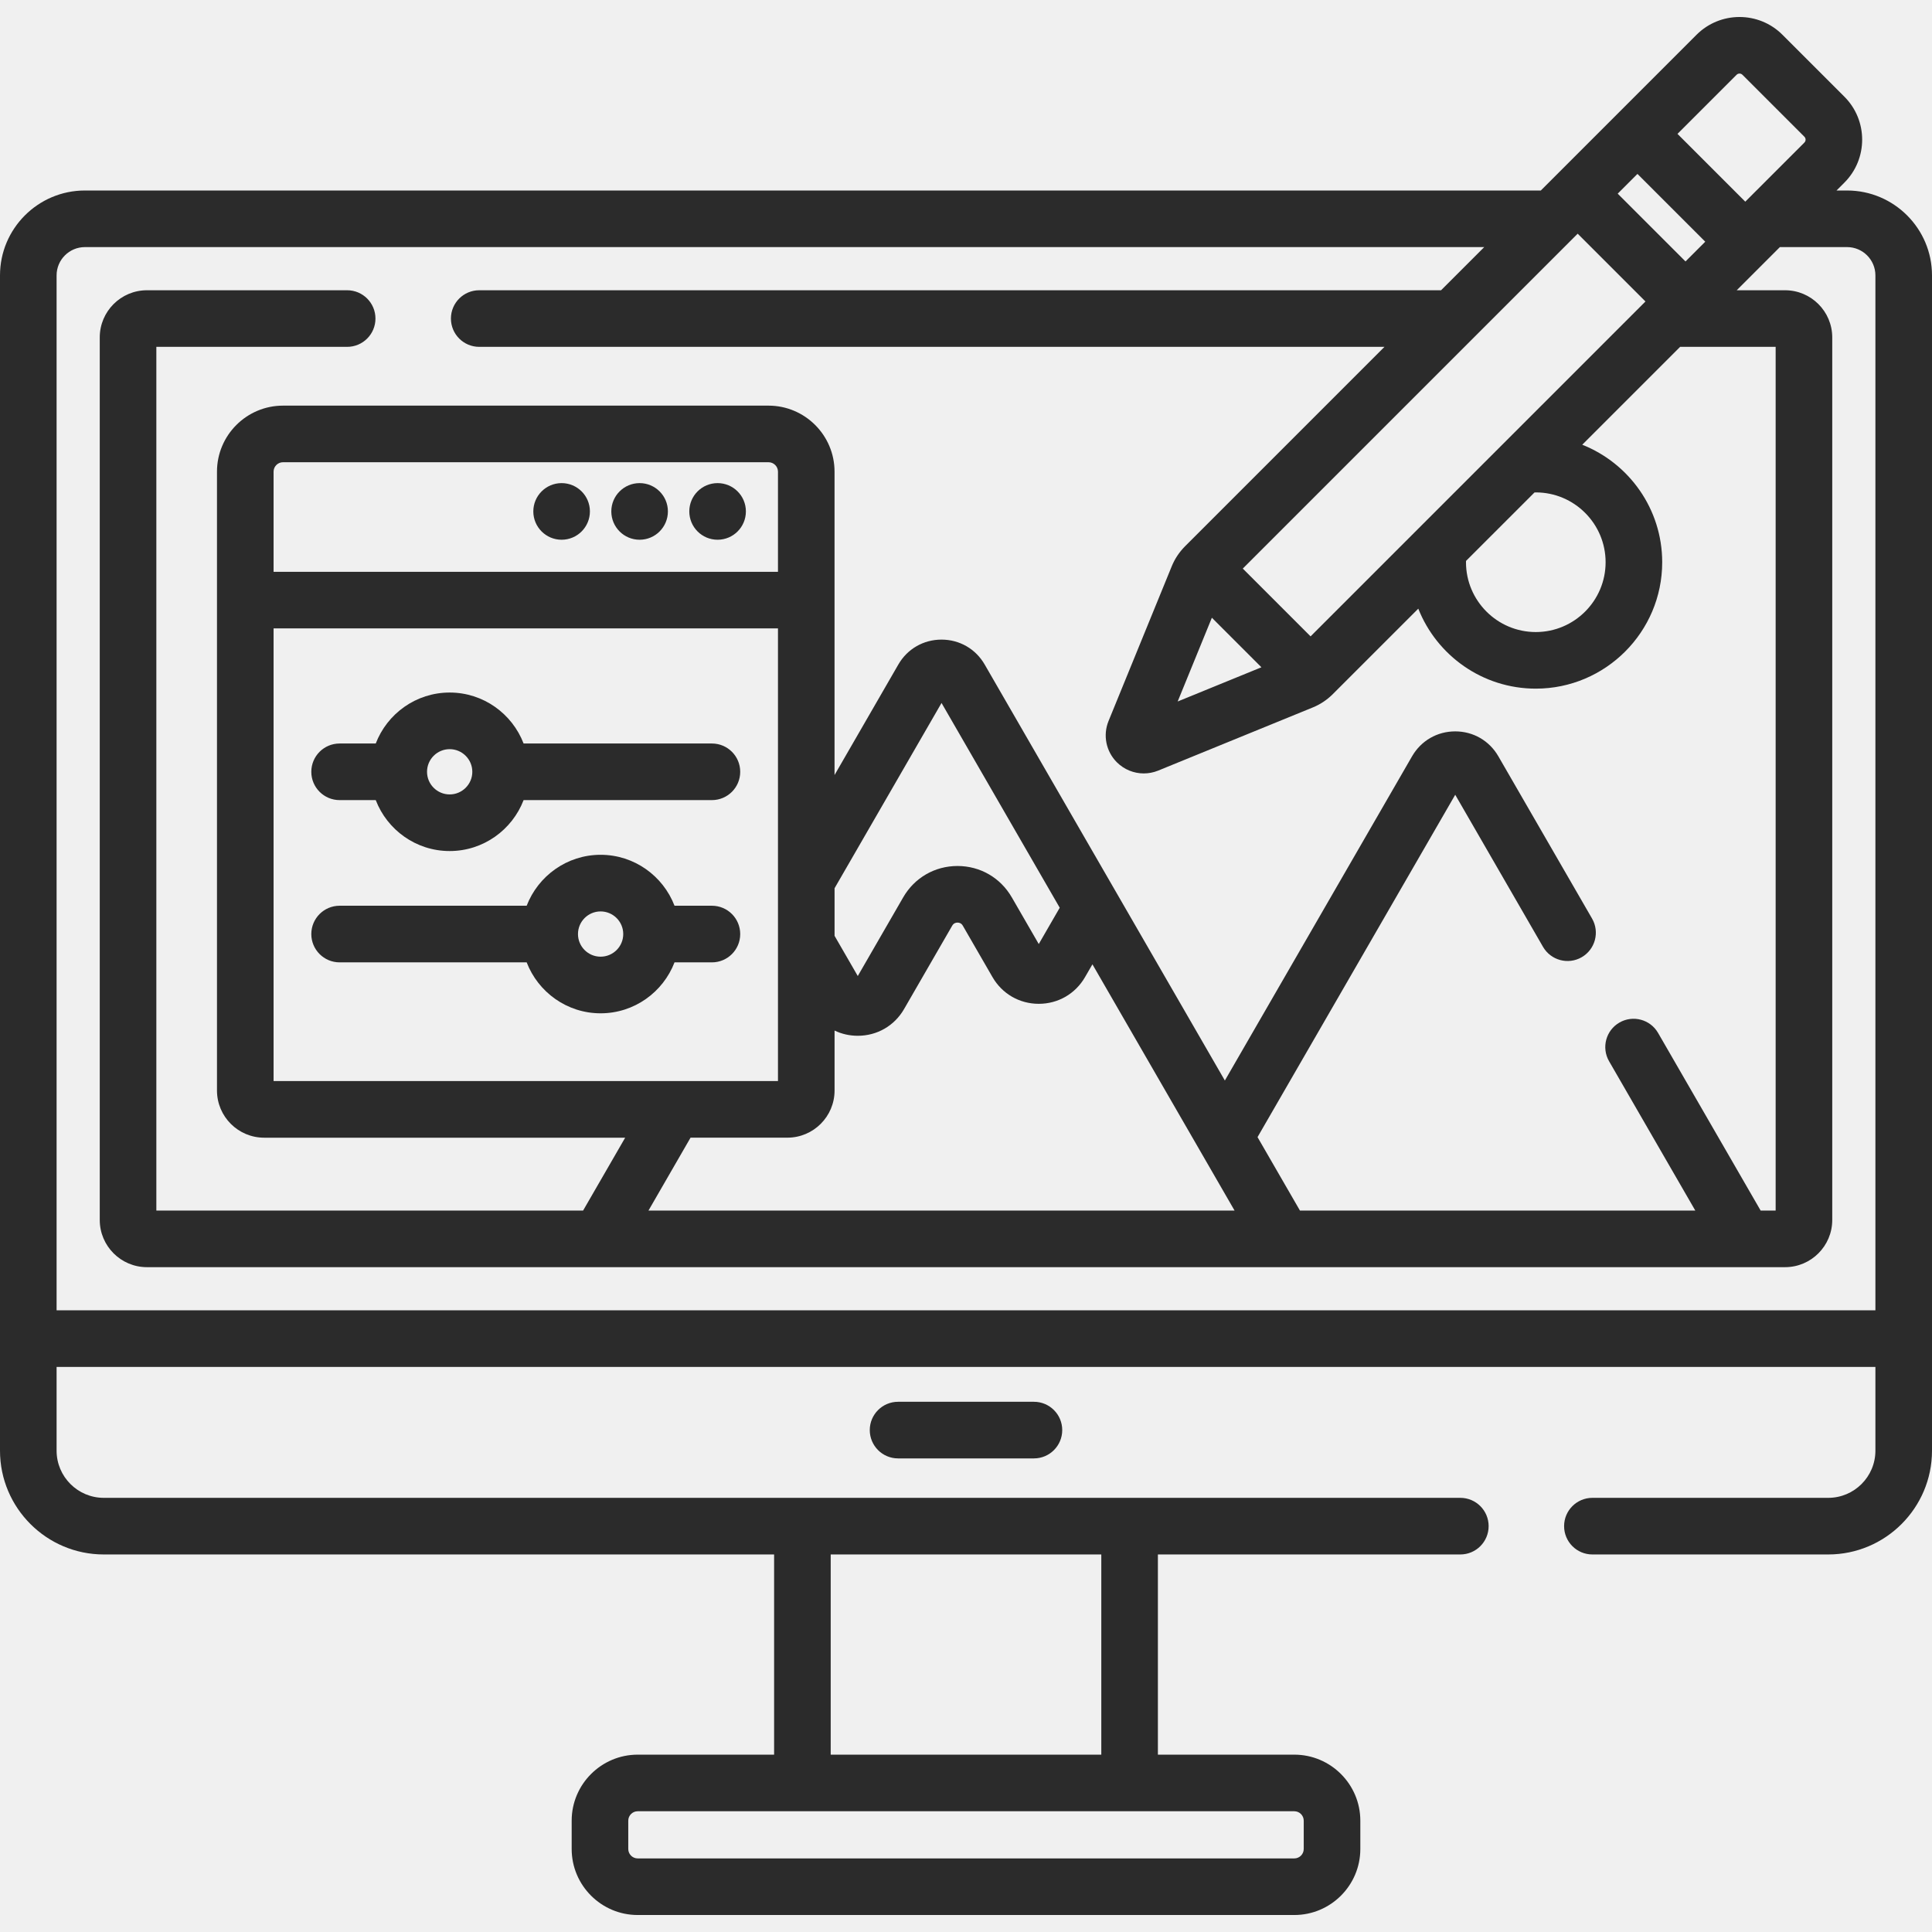
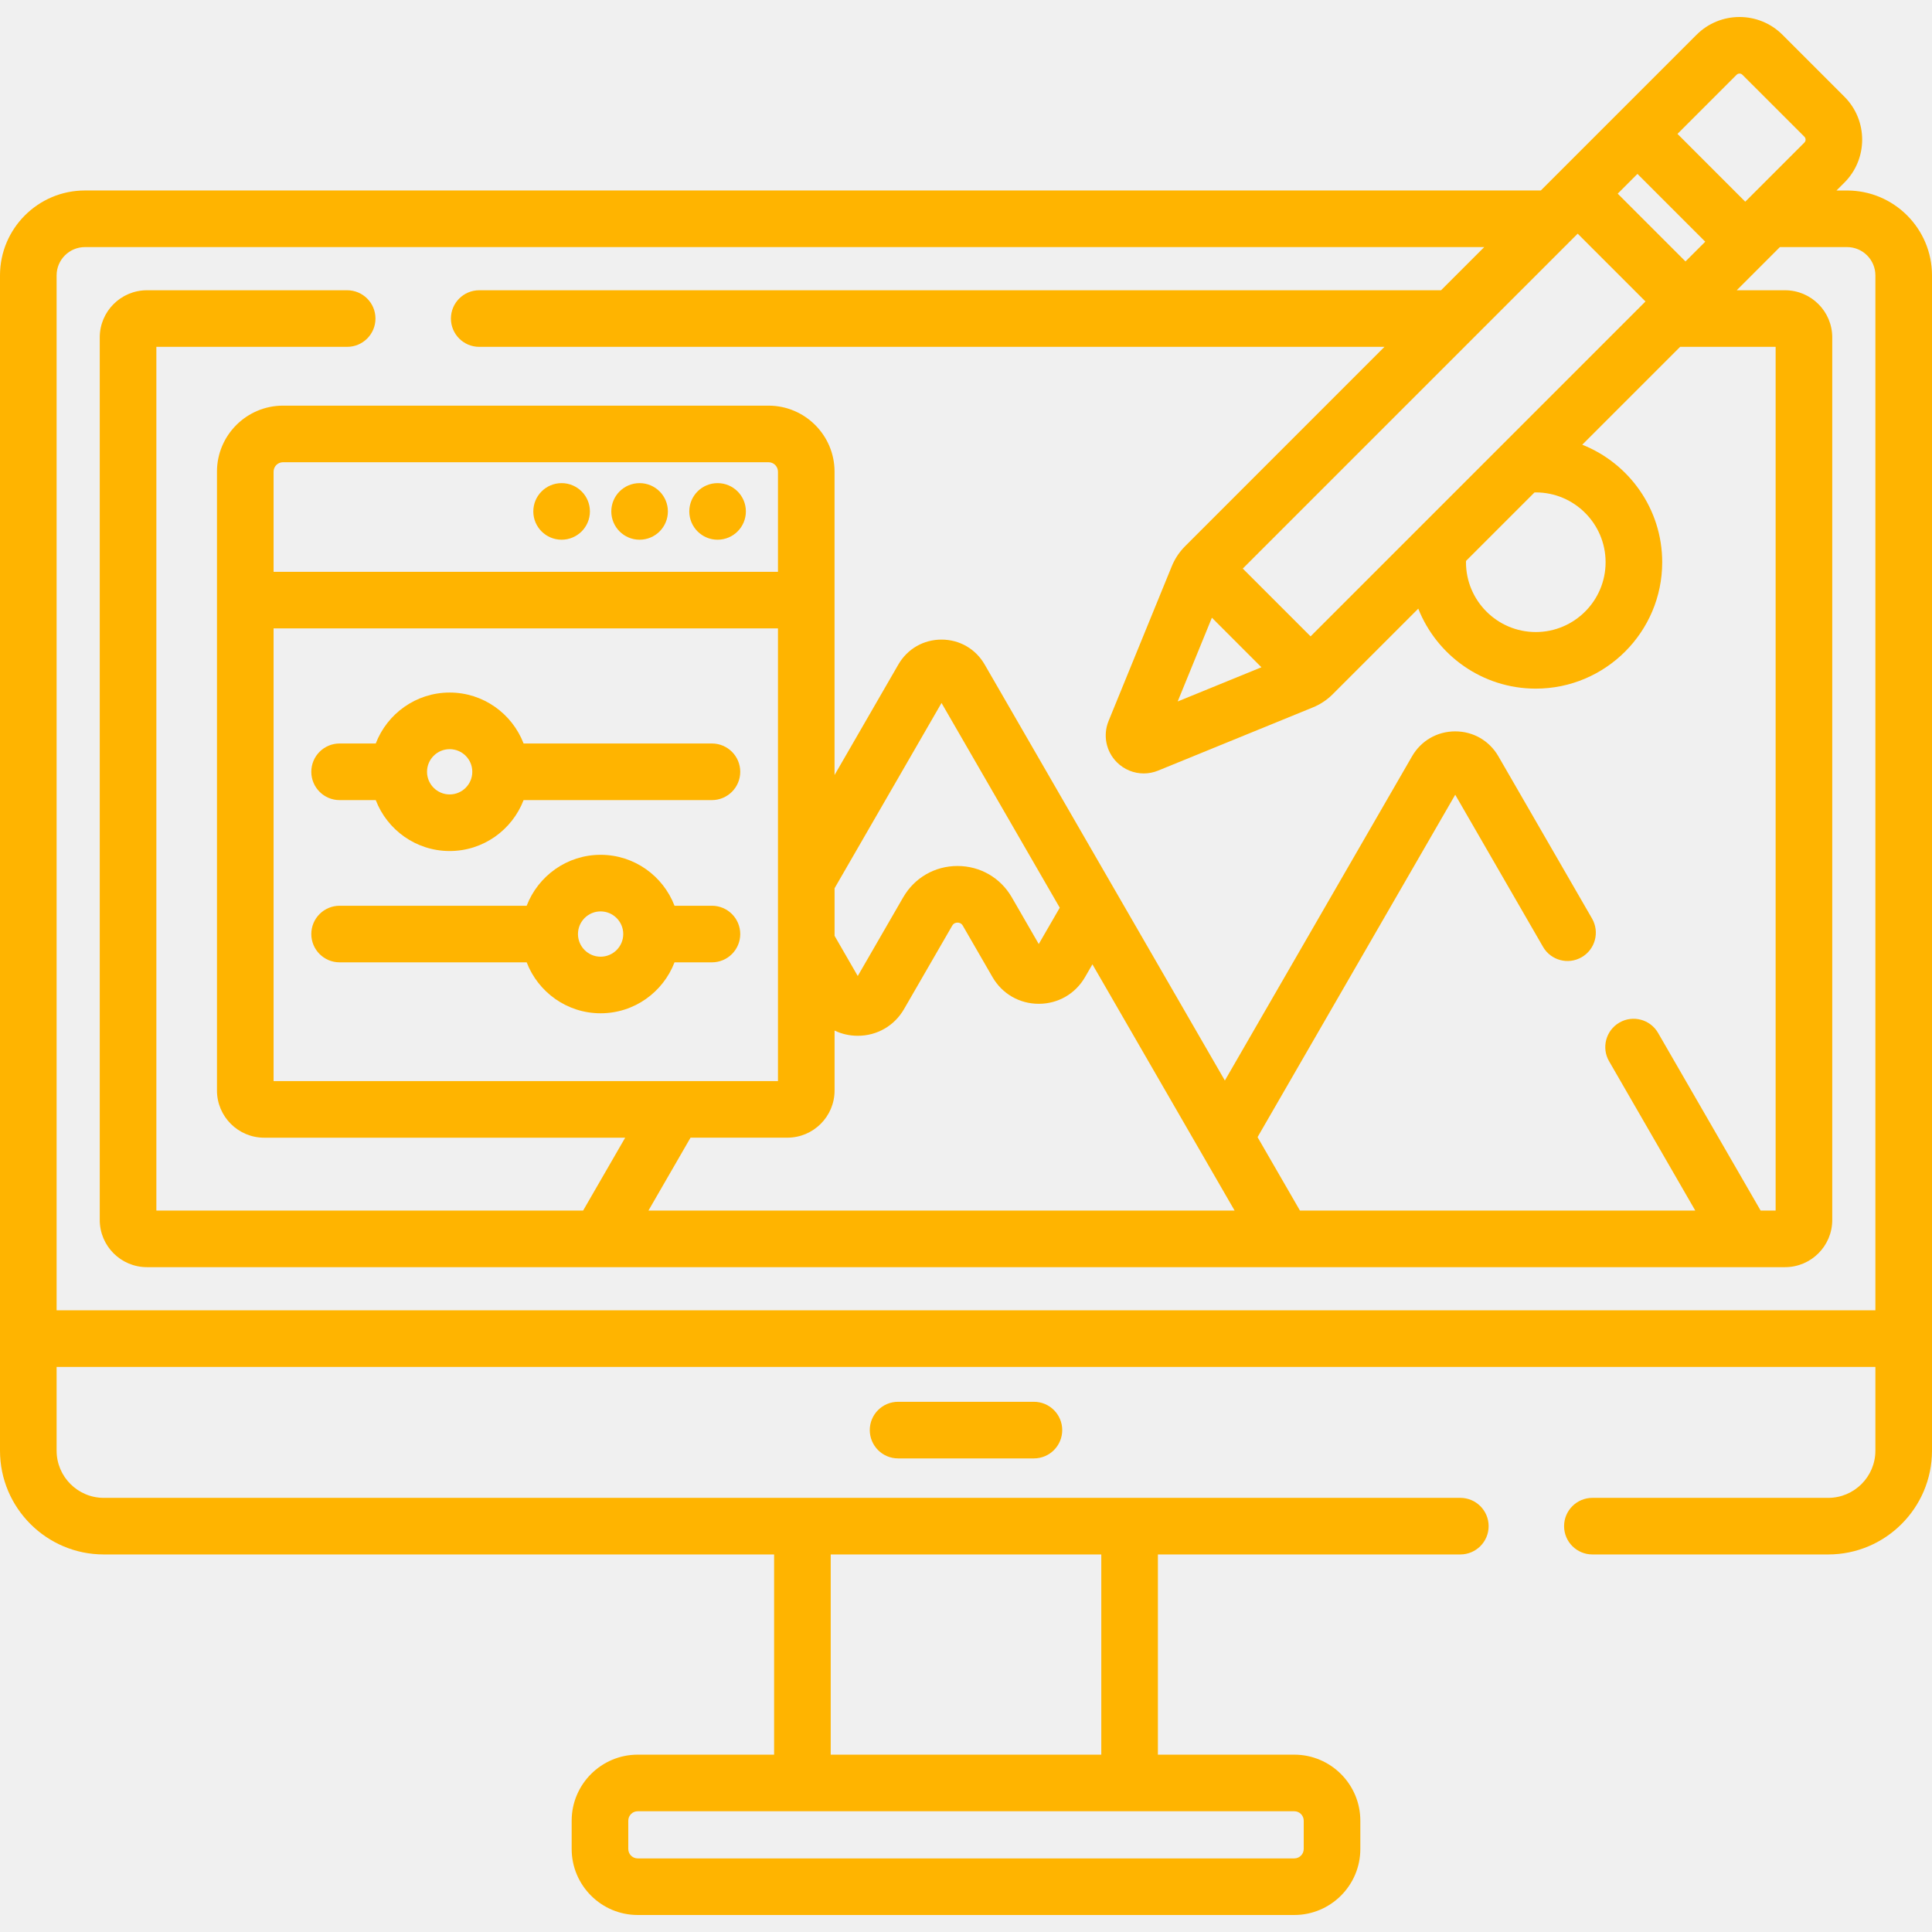
- <svg xmlns="http://www.w3.org/2000/svg" width="68" height="68" viewBox="0 0 68 68" fill="none">
-   <g clip-path="url(#clip0_3_117)">
-     <path d="M31.609 49.338C31.059 49.338 30.613 49.784 30.613 50.334C30.613 50.885 31.059 51.331 31.609 51.331H36.391C36.941 51.331 37.387 50.885 37.387 50.334C37.387 49.784 36.941 49.338 36.391 49.338H31.609Z" fill="#2B2B2B" />
-     <path d="M11.953 33.872H18.537C18.94 34.918 19.953 35.665 21.139 35.665C22.326 35.665 23.339 34.918 23.741 33.872H25.057C25.608 33.872 26.053 33.426 26.053 32.876C26.053 32.325 25.608 31.879 25.057 31.879H23.741C23.339 30.833 22.326 30.086 21.139 30.086C19.953 30.086 18.94 30.833 18.537 31.879H11.953C11.403 31.879 10.957 32.325 10.957 32.876C10.957 33.426 11.403 33.872 11.953 33.872ZM21.139 32.079C21.579 32.079 21.936 32.436 21.936 32.876C21.936 33.315 21.579 33.672 21.139 33.672C20.7 33.672 20.343 33.315 20.343 32.876C20.343 32.436 20.7 32.079 21.139 32.079Z" fill="#2B2B2B" />
-     <path d="M11.953 28.161H13.225C13.627 29.207 14.64 29.954 15.827 29.954C17.013 29.954 18.027 29.207 18.429 28.161H25.057C25.608 28.161 26.053 27.715 26.053 27.165C26.053 26.614 25.608 26.169 25.057 26.169H18.429C18.027 25.122 17.013 24.375 15.827 24.375C14.64 24.375 13.627 25.122 13.225 26.169H11.953C11.403 26.169 10.957 26.614 10.957 27.165C10.957 27.715 11.403 28.161 11.953 28.161ZM15.827 26.368C16.266 26.368 16.624 26.725 16.624 27.165C16.624 27.604 16.266 27.961 15.827 27.961C15.387 27.961 15.03 27.604 15.03 27.165C15.03 26.725 15.387 26.368 15.827 26.368Z" fill="#2B2B2B" />
-     <path d="M25.257 18.997C25.807 18.997 26.253 18.551 26.253 18C26.253 17.45 25.807 17.004 25.257 17.004C24.706 17.004 24.261 17.45 24.261 18C24.261 18.551 24.706 18.997 25.257 18.997Z" fill="#2B2B2B" />
-     <path d="M22.512 18.997C23.062 18.997 23.508 18.551 23.508 18C23.508 17.45 23.062 17.004 22.512 17.004C21.962 17.004 21.516 17.45 21.516 18C21.516 18.551 21.962 18.997 22.512 18.997Z" fill="#2B2B2B" />
-     <path d="M19.767 18.997C20.317 18.997 20.763 18.551 20.763 18C20.763 17.45 20.317 17.004 19.767 17.004C19.217 17.004 18.771 17.45 18.771 18C18.771 18.551 19.217 18.997 19.767 18.997Z" fill="#2B2B2B" />
-     <path d="M65.012 6.705H64.639L64.917 6.427C65.75 5.593 65.75 4.237 64.917 3.404L62.736 1.223C61.903 0.39 60.547 0.39 59.713 1.223L54.232 6.705H2.988C1.341 6.705 0 8.045 0 9.693V51.059C0 53.073 1.638 54.712 3.652 54.712H27.246V61.758H22.445C21.164 61.758 20.121 62.801 20.121 64.082V65.078C20.121 66.359 21.164 67.402 22.445 67.402H45.555C46.836 67.402 47.879 66.359 47.879 65.078V64.082C47.879 62.801 46.836 61.758 45.555 61.758H40.754V54.712H51.398C51.949 54.712 52.395 54.266 52.395 53.715C52.395 53.165 51.949 52.719 51.398 52.719H3.652C2.737 52.719 1.992 51.975 1.992 51.059V48.111H66.008V51.059C66.008 51.975 65.263 52.719 64.348 52.719H56.047C55.497 52.719 55.051 53.165 55.051 53.715C55.051 54.266 55.497 54.712 56.047 54.712H64.348C66.362 54.712 68 53.073 68 51.059V9.693C68 8.045 66.659 6.705 65.012 6.705ZM45.555 63.75C45.738 63.75 45.887 63.899 45.887 64.082V65.078C45.887 65.261 45.738 65.41 45.555 65.41H22.445C22.262 65.41 22.113 65.261 22.113 65.078V64.082C22.113 63.899 22.262 63.75 22.445 63.75H45.555ZM29.238 54.712H38.762V61.758H29.238V54.712ZM61.122 2.632C61.179 2.575 61.271 2.575 61.328 2.632L63.508 4.812C63.565 4.869 63.565 4.961 63.508 5.018L61.428 7.098L59.042 4.712L61.122 2.632ZM57.633 6.121L60.019 8.507L59.324 9.202L56.938 6.816L57.633 6.121ZM55.529 8.225L57.915 10.611L46.128 22.398L43.742 20.012L55.529 8.225ZM54.055 17.331C55.41 17.331 56.512 18.434 56.512 19.789C56.512 21.143 55.41 22.246 54.055 22.246C52.7 22.246 51.598 21.143 51.598 19.789C51.598 19.773 51.6 19.758 51.6 19.742L54.008 17.334C54.024 17.334 54.039 17.331 54.055 17.331ZM44.398 23.486L41.45 24.69L42.654 21.742L44.398 23.486ZM66.008 46.119H1.992V9.693C1.992 9.144 2.439 8.697 2.988 8.697H52.24L50.721 10.216H16.867C16.317 10.216 15.871 10.662 15.871 11.212C15.871 11.762 16.317 12.208 16.867 12.208H48.729L41.703 19.234C41.505 19.435 41.349 19.668 41.242 19.93L39.017 25.377C38.813 25.878 38.928 26.448 39.31 26.83C39.567 27.086 39.908 27.222 40.256 27.222C40.426 27.222 40.598 27.19 40.763 27.123L46.21 24.898C46.465 24.794 46.692 24.643 46.888 24.453L49.919 21.423C50.571 23.07 52.178 24.238 54.055 24.238C56.508 24.238 58.504 22.242 58.504 19.789C58.504 17.913 57.336 16.306 55.69 15.653L59.135 12.208H62.497V42.608H61.969L58.359 36.356C58.084 35.879 57.474 35.716 56.998 35.991C56.522 36.266 56.359 36.875 56.634 37.352L59.669 42.608H45.754L44.261 40.023L51.219 27.973L54.309 33.326C54.585 33.802 55.194 33.966 55.67 33.691C56.147 33.416 56.31 32.806 56.035 32.33L52.737 26.619C52.42 26.07 51.853 25.742 51.219 25.742C50.585 25.742 50.017 26.07 49.7 26.619L43.111 38.031L34.657 23.388C34.34 22.839 33.772 22.512 33.138 22.512C32.504 22.512 31.936 22.839 31.619 23.388L29.373 27.279V16.601C29.373 15.32 28.331 14.277 27.049 14.277H9.961C8.679 14.277 7.637 15.32 7.637 16.601V38.383C7.637 39.298 8.381 40.043 9.297 40.043H22.004L20.523 42.608H5.503V12.208H12.219C12.769 12.208 13.215 11.762 13.215 11.212C13.215 10.662 12.769 10.216 12.219 10.216H5.171C4.256 10.216 3.511 10.96 3.511 11.876V42.94C3.511 43.855 4.256 44.6 5.171 44.6H62.829C63.744 44.6 64.489 43.855 64.489 42.94V11.876C64.489 10.96 63.744 10.216 62.829 10.216H61.127L62.646 8.697H65.012C65.561 8.697 66.008 9.144 66.008 9.693V46.119ZM27.382 22.118V38.05H9.629V22.118H27.382ZM9.629 20.126V16.601C9.629 16.418 9.778 16.269 9.961 16.269H27.049C27.233 16.269 27.382 16.418 27.382 16.601V20.126H9.629ZM24.305 40.042H27.714C28.629 40.042 29.374 39.298 29.374 38.382V36.272C29.623 36.392 29.9 36.456 30.191 36.456C30.871 36.456 31.48 36.105 31.82 35.516L33.515 32.58C33.566 32.491 33.645 32.472 33.701 32.472C33.758 32.472 33.836 32.491 33.887 32.58L34.932 34.39C35.272 34.979 35.881 35.331 36.561 35.331C37.241 35.331 37.85 34.979 38.19 34.39L38.45 33.941L43.453 42.608H22.824L24.305 40.042ZM29.374 32.938V31.263L33.139 24.742L37.299 31.949L36.561 33.227L35.612 31.584C35.213 30.893 34.499 30.48 33.701 30.48C32.903 30.48 32.188 30.893 31.789 31.584L30.191 34.353L29.374 32.938Z" fill="#2B2B2B" />
+ <svg xmlns="http://www.w3.org/2000/svg" width="76" height="76" viewBox="0 0 76 76" fill="none">
+   <g clip-path="url(#clip0_2_6426)">
+     <path d="M35.328 55.143C34.713 55.143 34.215 55.642 34.215 56.256C34.215 56.871 34.713 57.37 35.328 57.37H40.672C41.287 57.37 41.785 56.871 41.785 56.256C41.785 55.642 41.287 55.143 40.672 55.143H35.328Z" fill="#FFB400" />
+     <path d="M13.359 37.856H20.718C21.168 39.026 22.3 39.86 23.626 39.86C24.953 39.86 26.085 39.026 26.534 37.856H28.005C28.62 37.856 29.119 37.358 29.119 36.743C29.119 36.128 28.62 35.63 28.005 35.63H26.534C26.085 34.46 24.953 33.626 23.626 33.626C22.3 33.626 21.168 34.46 20.718 35.63H13.359C12.744 35.63 12.246 36.128 12.246 36.743C12.246 37.358 12.744 37.856 13.359 37.856ZM23.626 35.852C24.117 35.852 24.517 36.252 24.517 36.743C24.517 37.234 24.117 37.634 23.626 37.634C23.135 37.634 22.736 37.234 22.736 36.743C22.736 36.252 23.135 35.852 23.626 35.852Z" fill="#FFB400" />
+     <path d="M13.359 31.474H14.781C15.23 32.644 16.363 33.477 17.689 33.477C19.015 33.477 20.147 32.644 20.597 31.474H28.005C28.62 31.474 29.119 30.975 29.119 30.36C29.119 29.745 28.62 29.247 28.005 29.247H20.597C20.147 28.077 19.015 27.243 17.689 27.243C16.363 27.243 15.23 28.077 14.781 29.247H13.359C12.744 29.247 12.246 29.745 12.246 30.36C12.246 30.975 12.744 31.474 13.359 31.474ZM17.689 29.47C18.18 29.47 18.579 29.869 18.579 30.36C18.579 30.852 18.18 31.251 17.689 31.251C17.198 31.251 16.798 30.852 16.798 30.36C16.798 29.869 17.198 29.47 17.689 29.47Z" fill="#FFB400" />
+     <path d="M28.228 21.231C28.843 21.231 29.341 20.733 29.341 20.118C29.341 19.503 28.843 19.005 28.228 19.005C27.613 19.005 27.115 19.503 27.115 20.118C27.115 20.733 27.613 21.231 28.228 21.231Z" fill="#FFB400" />
+     <path d="M25.16 21.231C25.775 21.231 26.273 20.733 26.273 20.118C26.273 19.503 25.775 19.005 25.16 19.005C24.545 19.005 24.047 19.503 24.047 20.118C24.047 20.733 24.545 21.231 25.16 21.231Z" fill="#FFB400" />
+     <path d="M22.092 21.231C22.707 21.231 23.206 20.733 23.206 20.118C23.206 19.503 22.707 19.005 22.092 19.005C21.477 19.005 20.979 19.503 20.979 20.118C20.979 20.733 21.477 21.231 22.092 21.231Z" fill="#FFB400" />
+     <path d="M72.66 7.494H72.243L72.554 7.183C73.486 6.251 73.486 4.735 72.554 3.804L70.117 1.367C69.186 0.436 67.67 0.436 66.739 1.367L60.612 7.493H3.34C1.498 7.493 0 8.992 0 10.833V57.066C0 59.317 1.831 61.148 4.082 61.148H30.451V69.024H25.086C23.654 69.024 22.488 70.189 22.488 71.621V72.734C22.488 74.166 23.654 75.331 25.086 75.331H50.914C52.346 75.331 53.512 74.166 53.512 72.734V71.621C53.512 70.189 52.346 69.024 50.914 69.024H45.549V61.148H57.445C58.06 61.148 58.559 60.65 58.559 60.035C58.559 59.42 58.06 58.922 57.445 58.922H4.082C3.059 58.922 2.227 58.089 2.227 57.066V53.771H73.773V57.066C73.773 58.089 72.941 58.922 71.918 58.922H62.641C62.026 58.922 61.527 59.42 61.527 60.035C61.527 60.65 62.026 61.148 62.641 61.148H71.918C74.169 61.148 76 59.317 76 57.066V10.833C76 8.992 74.502 7.494 72.66 7.494ZM50.914 71.25C51.119 71.25 51.285 71.417 51.285 71.621V72.734C51.285 72.938 51.119 73.105 50.914 73.105H25.086C24.881 73.105 24.715 72.938 24.715 72.734V71.621C24.715 71.417 24.881 71.25 25.086 71.25H50.914ZM32.678 61.148H43.322V69.024H32.678V61.148ZM68.313 2.942C68.376 2.878 68.48 2.878 68.543 2.942L70.98 5.378C71.043 5.442 71.043 5.545 70.98 5.608L68.654 7.934L65.988 5.267L68.313 2.942ZM64.413 6.841L67.08 9.508L66.303 10.284L63.637 7.618L64.413 6.841ZM62.062 9.192L64.729 11.859L51.555 25.033L48.888 22.366L62.062 9.192ZM60.414 19.37C61.928 19.37 63.16 20.602 63.16 22.117C63.16 23.631 61.928 24.863 60.414 24.863C58.9 24.863 57.668 23.631 57.668 22.117C57.668 22.099 57.67 22.082 57.671 22.064L60.362 19.373C60.38 19.373 60.397 19.37 60.414 19.37ZM49.622 26.249L46.327 27.594L47.673 24.299L49.622 26.249ZM73.773 51.545H2.227V10.833C2.227 10.22 2.726 9.72 3.34 9.72H58.386L56.688 11.418H18.852C18.237 11.418 17.738 11.916 17.738 12.531C17.738 13.146 18.237 13.644 18.852 13.644H54.462L46.609 21.497C46.388 21.721 46.214 21.982 46.095 22.275L43.608 28.363C43.38 28.922 43.508 29.559 43.935 29.986C44.222 30.273 44.603 30.425 44.992 30.425C45.182 30.425 45.375 30.388 45.559 30.313L51.647 27.827C51.931 27.711 52.185 27.543 52.405 27.33L55.791 23.943C56.521 25.784 58.317 27.089 60.414 27.089C63.156 27.089 65.387 24.859 65.387 22.117C65.387 20.02 64.082 18.224 62.242 17.494L66.092 13.644H69.849V47.621H69.259L65.225 40.633C64.918 40.1 64.236 39.918 63.704 40.225C63.172 40.533 62.989 41.214 63.297 41.746L66.688 47.621H51.137L49.469 44.732L57.245 31.263L60.699 37.247C61.006 37.779 61.687 37.962 62.219 37.654C62.752 37.347 62.934 36.666 62.627 36.133L58.942 29.75C58.587 29.137 57.953 28.77 57.244 28.77C56.536 28.77 55.901 29.137 55.547 29.75L48.183 42.505L38.734 26.14C38.38 25.526 37.745 25.16 37.037 25.16C36.328 25.16 35.694 25.526 35.339 26.14L32.829 30.488V18.554C32.829 17.122 31.664 15.957 30.231 15.957H11.133C9.701 15.957 8.535 17.122 8.535 18.554V42.898C8.535 43.921 9.367 44.754 10.391 44.754H24.593L22.938 47.621H6.151V13.644H13.656C14.271 13.644 14.77 13.146 14.77 12.531C14.77 11.916 14.271 11.418 13.656 11.418H5.78C4.757 11.418 3.924 12.25 3.924 13.273V47.992C3.924 49.015 4.757 49.847 5.78 49.847H70.22C71.244 49.847 72.076 49.015 72.076 47.992V13.273C72.076 12.25 71.244 11.418 70.22 11.418H68.319L70.016 9.72H72.66C73.274 9.72 73.773 10.22 73.773 10.833V51.545ZM30.603 24.72V42.527H10.762V24.72H30.603ZM10.762 22.493V18.554C10.762 18.349 10.928 18.183 11.133 18.183H30.232C30.436 18.183 30.603 18.349 30.603 18.554V22.493H10.762ZM27.164 44.753H30.974C31.997 44.753 32.83 43.921 32.83 42.898V40.54C33.108 40.673 33.418 40.745 33.743 40.745C34.503 40.745 35.183 40.352 35.563 39.694L37.458 36.413C37.515 36.314 37.603 36.293 37.666 36.293C37.729 36.293 37.817 36.314 37.874 36.413L39.042 38.436C39.422 39.094 40.102 39.487 40.863 39.487C41.623 39.487 42.303 39.094 42.683 38.436L42.973 37.934L48.566 47.62H25.509L27.164 44.753ZM32.83 36.813V34.941L37.037 27.653L41.688 35.707L40.862 37.136L39.802 35.299C39.356 34.527 38.557 34.066 37.666 34.066C36.774 34.066 35.975 34.527 35.529 35.299L33.742 38.394L32.83 36.813Z" fill="#FFB400" />
  </g>
  <defs>
-     <clipPath id="clip0_3_117">
-       <rect width="68" height="68" fill="white" />
+     <clipPath id="clip0_2_6426">
+       <rect width="76" height="76" fill="white" />
    </clipPath>
  </defs>
</svg>
